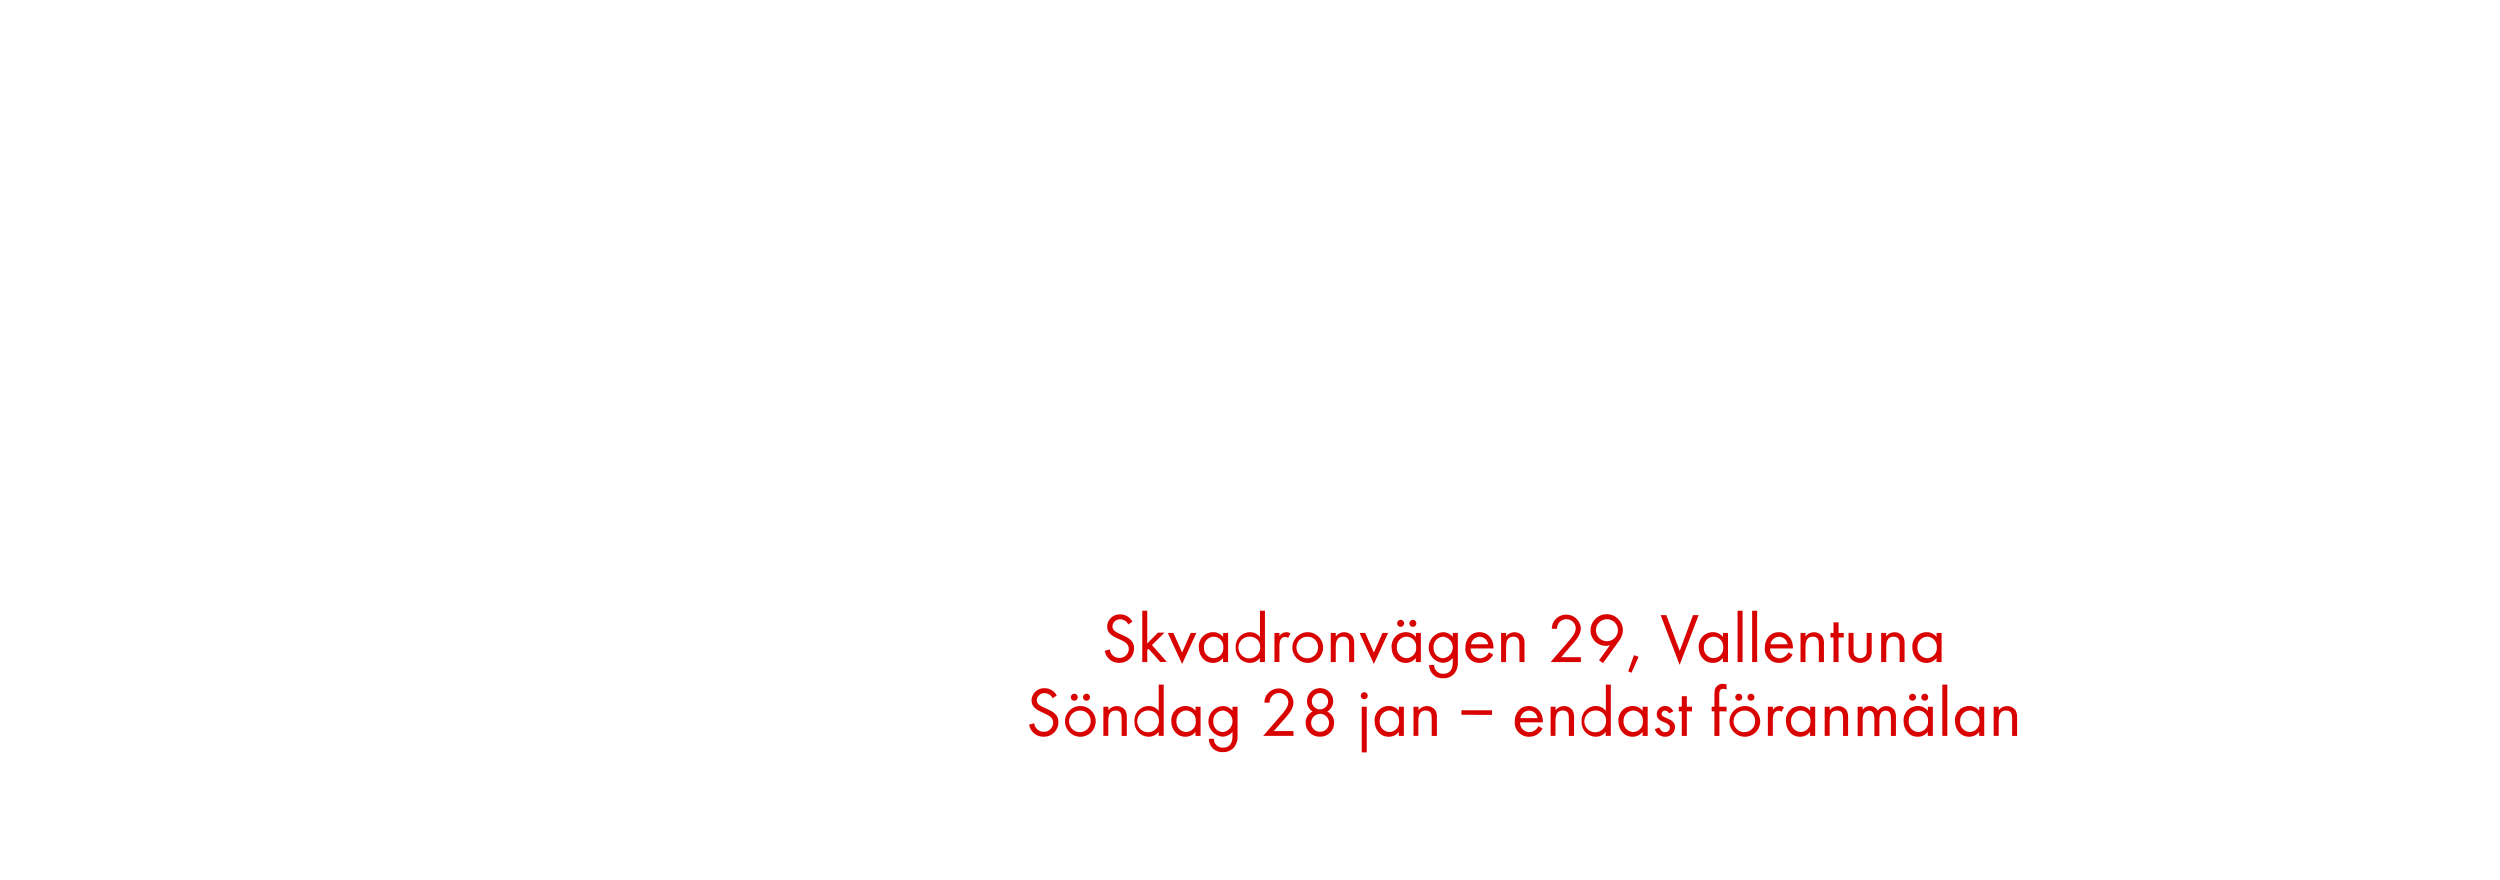
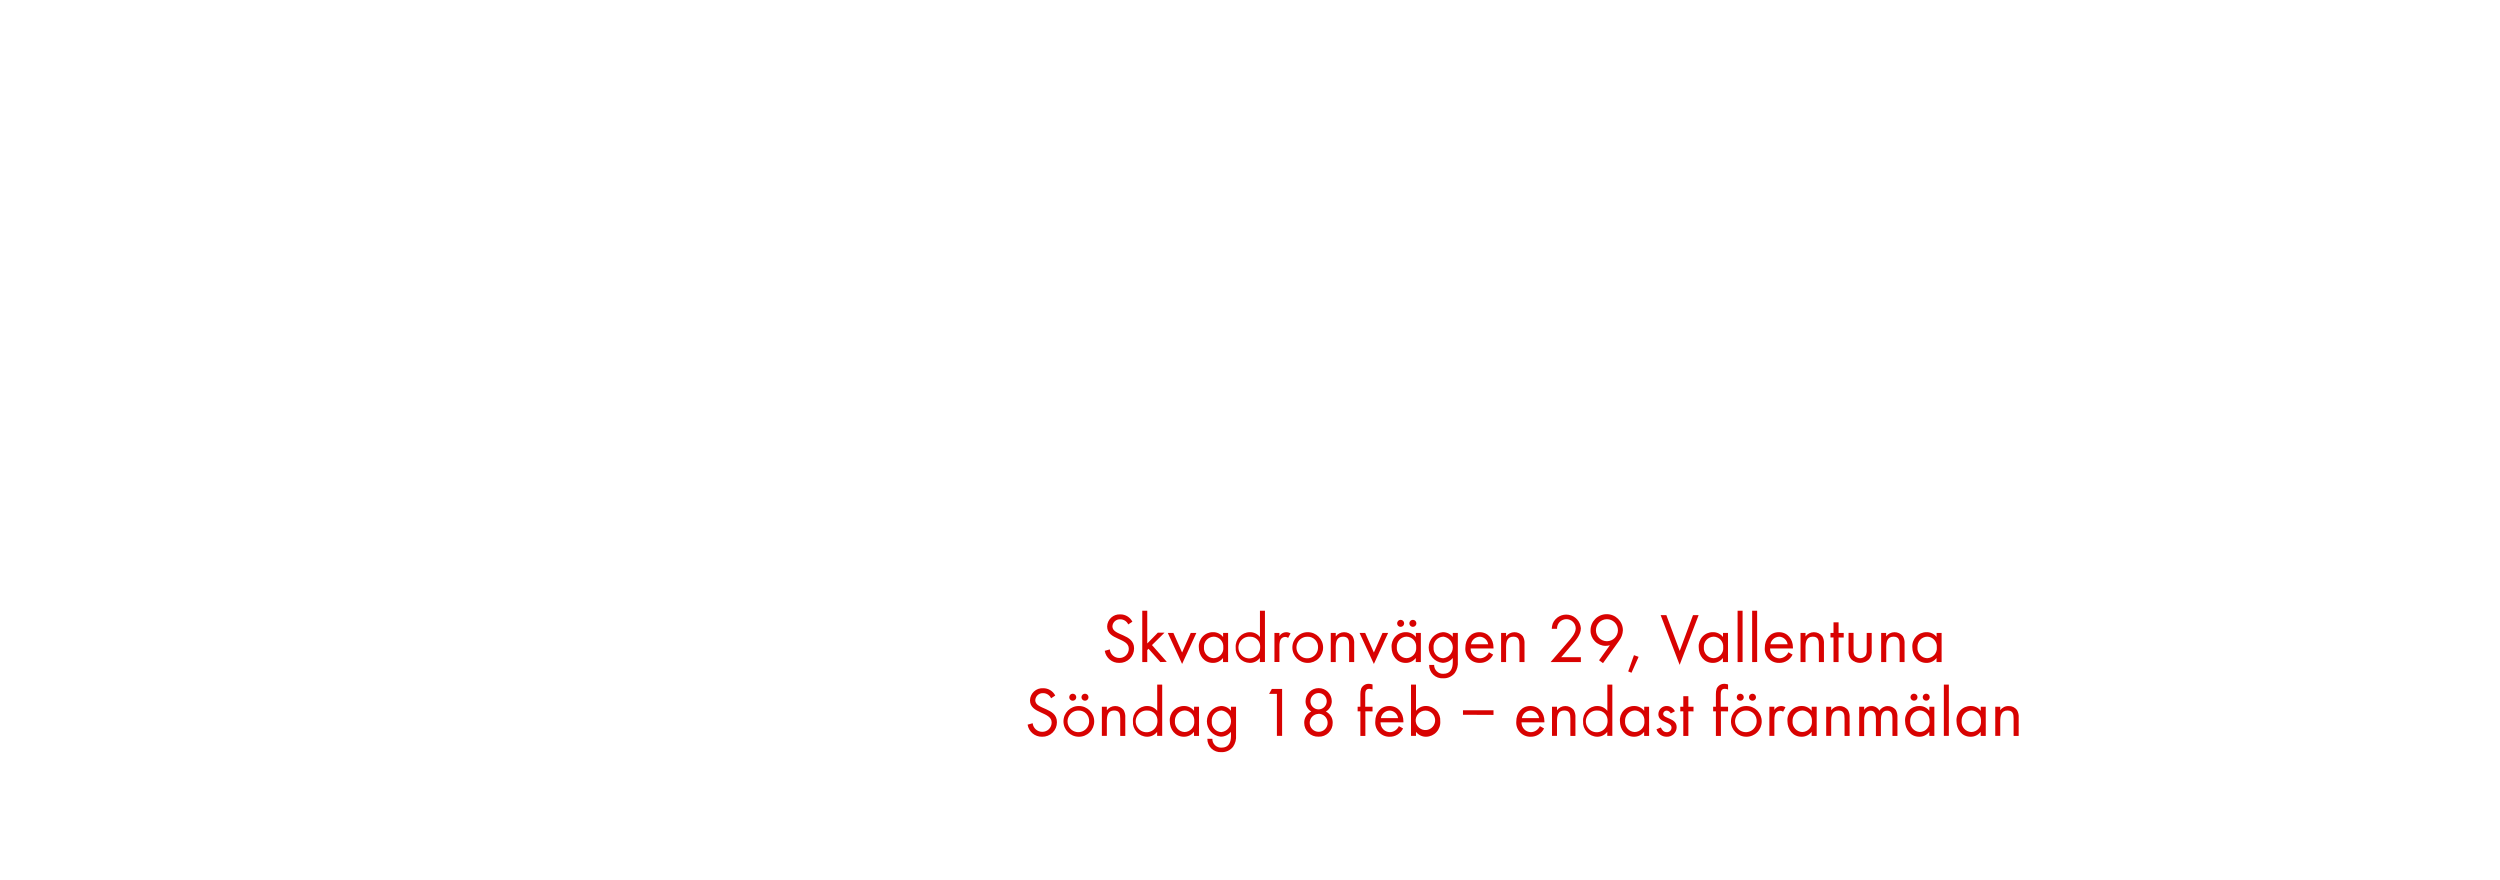
<svg xmlns="http://www.w3.org/2000/svg" id="Layer_1" data-name="Layer 1" viewBox="0 0 711 250">
  <defs>
    <style>.cls-1{fill:#d80201;}</style>
  </defs>
  <path class="cls-1" d="M318.31,188.53a4.08,4.08,0,0,1-4.12-3.44l1.44-.4a2.72,2.72,0,0,0,2.72,2.44,2.63,2.63,0,0,0,2.68-2.64c0-3.14-6.16-2.4-6.16-6.32a3.53,3.53,0,0,1,3.74-3.44,3.8,3.8,0,0,1,3.44,2.08l-1.18.78a2.47,2.47,0,0,0-2.28-1.46,2.12,2.12,0,0,0-2.22,2c0,2.76,6.16,2,6.16,6.26A4.11,4.11,0,0,1,318.31,188.53Z" />
  <path class="cls-1" d="M330,188.29l-3.36-3.78-.36.36v3.42h-1.42V173.7h1.42V183l3-3.06h1.9l-3.56,3.52,4.22,4.78Z" />
  <path class="cls-1" d="M336.19,188.83,332.11,180h1.6l2.48,5.58,2.46-5.58h1.6Z" />
  <path class="cls-1" d="M347.83,188.29v-1.16a3.54,3.54,0,0,1-2.88,1.4c-2.48,0-4-2.08-4-4.42a4,4,0,0,1,4-4.32,3.51,3.51,0,0,1,2.9,1.38V180h1.42v8.3Zm-2.68-7.22a2.83,2.83,0,0,0-2.74,3,2.86,2.86,0,0,0,2.74,3.12,2.83,2.83,0,0,0,2.76-3.12A2.8,2.8,0,0,0,345.15,181.06Z" />
  <path class="cls-1" d="M358.31,188.29v-1.16a3.54,3.54,0,0,1-2.88,1.4,4.11,4.11,0,0,1-4-4.4,4.07,4.07,0,0,1,4-4.34,3.56,3.56,0,0,1,2.9,1.38V173.7h1.42v14.58Zm-2.68-7.2a3.09,3.09,0,1,0,2.76,3A2.78,2.78,0,0,0,355.63,181.08Z" />
  <path class="cls-1" d="M366.35,181.42a1.26,1.26,0,0,0-.84-.28,1.54,1.54,0,0,0-.72.18c-.92.5-.92,1.68-.92,2.58v4.38h-1.42V180h1.42v.9a2.22,2.22,0,0,1,1.88-1.1,2.36,2.36,0,0,1,1.28.34Z" />
  <path class="cls-1" d="M371.91,188.53a4.37,4.37,0,1,1,4.38-4.36A4.34,4.34,0,0,1,371.91,188.53Zm0-7.44a3.07,3.07,0,1,0,2.94,3.08A2.91,2.91,0,0,0,371.89,181.08Z" />
  <path class="cls-1" d="M383.69,188.29v-4.9c0-1.3-.18-2.32-1.74-2.32-1.84,0-2.06,1.6-2.06,3.06v4.16h-1.42V180h1.42v1a3,3,0,0,1,4.76-.06,3.8,3.8,0,0,1,.48,2.2v5.16Z" />
  <path class="cls-1" d="M390.73,188.83,386.65,180h1.6l2.48,5.58,2.46-5.58h1.6Z" />
  <path class="cls-1" d="M402.65,188.29v-1.16a3.54,3.54,0,0,1-2.88,1.4c-2.48,0-4-2.08-4-4.42a4,4,0,0,1,4-4.32,3.51,3.51,0,0,1,2.9,1.38V180h1.42v8.3ZM400,181.06a2.83,2.83,0,0,0-2.74,3,2.86,2.86,0,0,0,2.74,3.12,2.83,2.83,0,0,0,2.76-3.12A2.8,2.8,0,0,0,400,181.06Zm-1.66-2.78a1,1,0,0,1-1-1,1,1,0,1,1,1,1Zm3.48,0a1,1,0,0,1-1-1,1,1,0,1,1,1,1Z" />
  <path class="cls-1" d="M413.77,191.37a4,4,0,0,1-3.32,1.54,3.74,3.74,0,0,1-4-3.8h1.42a2.48,2.48,0,0,0,2.64,2.52c2,0,2.66-1.5,2.66-3.28v-1.22a3.75,3.75,0,0,1-2.92,1.38,4.38,4.38,0,0,1,.06-8.72,3.55,3.55,0,0,1,2.86,1.36V180h1.44v8.12A5,5,0,0,1,413.77,191.37Zm-3.34-10.3a2.85,2.85,0,0,0-2.72,3.14,2.8,2.8,0,0,0,2.72,3,3.1,3.1,0,0,0,0-6.16Z" />
  <path class="cls-1" d="M418.25,184.43a2.69,2.69,0,0,0,2.64,2.8,2.86,2.86,0,0,0,2.56-1.72l1.2.66a4.14,4.14,0,0,1-3.8,2.36,4,4,0,0,1-4.1-4.34c0-2.4,1.5-4.4,4-4.4s4,2,4,4.36v.28Zm2.56-3.34a2.55,2.55,0,0,0-2.46,2.14h4.88A2.49,2.49,0,0,0,420.81,181.08Z" />
  <path class="cls-1" d="M432.13,188.29v-4.9c0-1.3-.18-2.32-1.74-2.32-1.84,0-2.06,1.6-2.06,3.06v4.16h-1.42V180h1.42v1a3,3,0,0,1,4.76-.06,3.8,3.8,0,0,1,.48,2.2v5.16Z" />
  <path class="cls-1" d="M446.69,183.79,444,186.91h5.6v1.38h-8.62l4.86-5.62c.9-1,2.3-2.54,2.3-4a2.66,2.66,0,0,0-5.32.16h-1.5a5.54,5.54,0,0,1,.28-1.5,4.17,4.17,0,0,1,8,1.36C449.57,180.7,447.93,182.38,446.69,183.79Z" />
  <path class="cls-1" d="M460.43,182.3l-4.54,6.3-1.12-.82,3.08-4.28a4.19,4.19,0,0,1-1.22.18,4.31,4.31,0,0,1-4.28-4.38,4.6,4.6,0,0,1,9.2-.06A5.36,5.36,0,0,1,460.43,182.3ZM457,176.1a3.13,3.13,0,1,0,3.14,3.14A3.13,3.13,0,0,0,457,176.1Z" />
  <path class="cls-1" d="M464,191.33l-.94-.38,1.64-4.62,1.32.48Z" />
  <path class="cls-1" d="M477.69,189.09l-5.4-14.14h1.62l3.8,10.18,3.78-10.18h1.6Z" />
  <path class="cls-1" d="M490,188.29v-1.16a3.54,3.54,0,0,1-2.88,1.4c-2.48,0-4-2.08-4-4.42a4,4,0,0,1,4-4.32,3.51,3.51,0,0,1,2.9,1.38V180h1.42v8.3Zm-2.68-7.22a2.83,2.83,0,0,0-2.74,3,2.86,2.86,0,0,0,2.74,3.12,2.83,2.83,0,0,0,2.76-3.12A2.8,2.8,0,0,0,487.35,181.06Z" />
  <path class="cls-1" d="M494.17,188.29V173.7h1.42v14.58Z" />
  <path class="cls-1" d="M498.31,188.29V173.7h1.42v14.58Z" />
  <path class="cls-1" d="M503.41,184.43a2.69,2.69,0,0,0,2.64,2.8,2.86,2.86,0,0,0,2.56-1.72l1.2.66a4.14,4.14,0,0,1-3.8,2.36,4,4,0,0,1-4.1-4.34c0-2.4,1.5-4.4,4-4.4s4,2,4,4.36v.28Zm2.56-3.34a2.55,2.55,0,0,0-2.46,2.14h4.88A2.49,2.49,0,0,0,506,181.08Z" />
  <path class="cls-1" d="M517.29,188.29v-4.9c0-1.3-.18-2.32-1.74-2.32-1.84,0-2.06,1.6-2.06,3.06v4.16h-1.42V180h1.42v1a3,3,0,0,1,4.76-.06,3.8,3.8,0,0,1,.48,2.2v5.16Z" />
  <path class="cls-1" d="M522.89,181.3v7h-1.44v-7h-.86V180h.86v-3h1.44v3h1.46v1.32Z" />
  <path class="cls-1" d="M531.57,187.49a3.62,3.62,0,0,1-5.08,0,3.4,3.4,0,0,1-.76-2.5v-5h1.42v4.84a3.18,3.18,0,0,0,.26,1.56,2,2,0,0,0,3.22,0,3.22,3.22,0,0,0,.26-1.56V180h1.42v5A3.39,3.39,0,0,1,531.57,187.49Z" />
  <path class="cls-1" d="M540.25,188.29v-4.9c0-1.3-.18-2.32-1.74-2.32-1.84,0-2.06,1.6-2.06,3.06v4.16H535V180h1.42v1a3,3,0,0,1,4.76-.06,3.8,3.8,0,0,1,.48,2.2v5.16Z" />
  <path class="cls-1" d="M550.75,188.29v-1.16a3.54,3.54,0,0,1-2.88,1.4c-2.48,0-4-2.08-4-4.42a4,4,0,0,1,4-4.32,3.51,3.51,0,0,1,2.9,1.38V180h1.42v8.3Zm-2.68-7.22a2.83,2.83,0,0,0-2.74,3,2.86,2.86,0,0,0,2.74,3.12,2.83,2.83,0,0,0,2.76-3.12A2.8,2.8,0,0,0,548.07,181.06Z" />
-   <path class="cls-1" d="M296.8,209.53a4.08,4.08,0,0,1-4.12-3.44l1.44-.4a2.72,2.72,0,0,0,2.72,2.44,2.63,2.63,0,0,0,2.68-2.64c0-3.14-6.16-2.4-6.16-6.32a3.53,3.53,0,0,1,3.74-3.44,3.8,3.8,0,0,1,3.44,2.08l-1.18.78a2.47,2.47,0,0,0-2.28-1.46,2.12,2.12,0,0,0-2.22,2c0,2.76,6.16,2,6.16,6.26A4.11,4.11,0,0,1,296.8,209.53Z" />
-   <path class="cls-1" d="M307.24,209.53a4.37,4.37,0,1,1,4.38-4.36A4.34,4.34,0,0,1,307.24,209.53Zm0-7.44a3.07,3.07,0,1,0,2.94,3.08A2.91,2.91,0,0,0,307.22,202.08Zm-1.72-2.8a1,1,0,0,1-1-1,1,1,0,1,1,1,1Zm3.48,0a1,1,0,0,1-1-1,1,1,0,1,1,1,1Z" />
-   <path class="cls-1" d="M319,209.29v-4.9c0-1.3-.18-2.32-1.74-2.32-1.84,0-2.06,1.6-2.06,3.06v4.16H313.8V201h1.42v1a3,3,0,0,1,4.76-.06,3.8,3.8,0,0,1,.48,2.2v5.16Z" />
-   <path class="cls-1" d="M329.52,209.29v-1.16a3.54,3.54,0,0,1-2.88,1.4,4.11,4.11,0,0,1-4-4.4,4.07,4.07,0,0,1,4-4.34,3.56,3.56,0,0,1,2.9,1.38V194.7h1.42v14.58Zm-2.68-7.2a3.09,3.09,0,1,0,2.76,3A2.78,2.78,0,0,0,326.84,202.08Z" />
-   <path class="cls-1" d="M340,209.29v-1.16a3.54,3.54,0,0,1-2.88,1.4c-2.48,0-4-2.08-4-4.42a4,4,0,0,1,4-4.32,3.51,3.51,0,0,1,2.9,1.38V201h1.42v8.3Zm-2.68-7.22a2.83,2.83,0,0,0-2.74,3,2.86,2.86,0,0,0,2.74,3.12,2.83,2.83,0,0,0,2.76-3.12A2.8,2.8,0,0,0,337.32,202.06Z" />
-   <path class="cls-1" d="M351.12,212.37a4,4,0,0,1-3.32,1.54,3.74,3.74,0,0,1-4-3.8h1.42a2.48,2.48,0,0,0,2.64,2.52c2,0,2.66-1.5,2.66-3.28v-1.22a3.75,3.75,0,0,1-2.92,1.38,4.38,4.38,0,0,1,.06-8.72,3.55,3.55,0,0,1,2.86,1.36V201h1.44v8.12A5,5,0,0,1,351.12,212.37Zm-3.34-10.3a2.85,2.85,0,0,0-2.72,3.14,2.8,2.8,0,0,0,2.72,3,3.1,3.1,0,0,0,0-6.16Z" />
-   <path class="cls-1" d="M365,204.79l-2.74,3.12h5.6v1.38h-8.62l4.86-5.62c.9-1,2.3-2.54,2.3-4a2.66,2.66,0,0,0-5.32.16h-1.5a5.54,5.54,0,0,1,.28-1.5,4.17,4.17,0,0,1,8,1.36C367.92,201.7,366.28,203.38,365,204.79Z" />
-   <path class="cls-1" d="M375.4,209.51a3.91,3.91,0,0,1-4.08-3.9,3.48,3.48,0,0,1,2-3.26,3.35,3.35,0,0,1-1.62-2.92,3.73,3.73,0,0,1,7.46,0,3.48,3.48,0,0,1-1.68,2.94,3.46,3.46,0,0,1,1.94,3.22A3.88,3.88,0,0,1,375.4,209.51Zm0-6.48a2.55,2.55,0,1,0,2.58,2.54A2.56,2.56,0,0,0,375.36,203Zm0-5.92a2.32,2.32,0,1,0,2.32,2.32A2.32,2.32,0,0,0,375.4,197.1Z" />
-   <path class="cls-1" d="M388,198.86a1,1,0,1,1,1-1A1,1,0,0,1,388,198.86Zm-.72,15.1V201h1.42v13Z" />
-   <path class="cls-1" d="M397.82,209.29v-1.16a3.54,3.54,0,0,1-2.88,1.4c-2.48,0-4-2.08-4-4.42a4,4,0,0,1,4-4.32,3.51,3.51,0,0,1,2.9,1.38V201h1.42v8.3Zm-2.68-7.22a2.83,2.83,0,0,0-2.74,3,2.86,2.86,0,0,0,2.74,3.12,2.83,2.83,0,0,0,2.76-3.12A2.8,2.8,0,0,0,395.14,202.06Z" />
-   <path class="cls-1" d="M407.18,209.29v-4.9c0-1.3-.18-2.32-1.74-2.32-1.84,0-2.06,1.6-2.06,3.06v4.16H402V201h1.42v1a3,3,0,0,1,4.76-.06,3.8,3.8,0,0,1,.48,2.2v5.16Z" />
-   <path class="cls-1" d="M415.64,203.28V202h8.68v1.32Z" />
-   <path class="cls-1" d="M432.3,205.43a2.69,2.69,0,0,0,2.64,2.8,2.86,2.86,0,0,0,2.56-1.72l1.2.66a4.14,4.14,0,0,1-3.8,2.36,4,4,0,0,1-4.1-4.34c0-2.4,1.5-4.4,4-4.4s4,2,4,4.36v.28Zm2.56-3.34a2.55,2.55,0,0,0-2.46,2.14h4.88A2.49,2.49,0,0,0,434.86,202.08Z" />
-   <path class="cls-1" d="M446.18,209.29v-4.9c0-1.3-.18-2.32-1.74-2.32-1.84,0-2.06,1.6-2.06,3.06v4.16H441V201h1.42v1a3,3,0,0,1,4.76-.06,3.8,3.8,0,0,1,.48,2.2v5.16Z" />
-   <path class="cls-1" d="M456.68,209.29v-1.16a3.54,3.54,0,0,1-2.88,1.4,4.11,4.11,0,0,1-4-4.4,4.07,4.07,0,0,1,4-4.34,3.56,3.56,0,0,1,2.9,1.38V194.7h1.42v14.58Zm-2.68-7.2a3.09,3.09,0,1,0,2.76,3A2.78,2.78,0,0,0,454,202.08Z" />
-   <path class="cls-1" d="M467.16,209.29v-1.16a3.54,3.54,0,0,1-2.88,1.4c-2.48,0-4-2.08-4-4.42a4,4,0,0,1,4-4.32,3.51,3.51,0,0,1,2.9,1.38V201h1.42v8.3Zm-2.68-7.22a2.83,2.83,0,0,0-2.74,3,2.86,2.86,0,0,0,2.74,3.12,2.83,2.83,0,0,0,2.76-3.12A2.8,2.8,0,0,0,464.48,202.06Z" />
-   <path class="cls-1" d="M473.54,209.53a3,3,0,0,1-2.9-2.12l1.24-.52c.34.74.8,1.34,1.68,1.34a1.29,1.29,0,0,0,1.36-1.3c0-1.8-3.74-1.24-3.74-3.82a2.33,2.33,0,0,1,2.42-2.32,2.49,2.49,0,0,1,2.28,1.5l-1.18.62a1.33,1.33,0,0,0-1.16-.82,1,1,0,0,0-1,.92c0,1.46,3.84,1.08,3.84,3.8A2.73,2.73,0,0,1,473.54,209.53Z" />
-   <path class="cls-1" d="M479.74,202.3v7H478.3v-7h-.86V201h.86v-3h1.44v3h1.46v1.32Z" />
-   <path class="cls-1" d="M489,202.3v7h-1.42v-7h-.78V201h.78v-3.54a4.76,4.76,0,0,1,.22-1.6,2.31,2.31,0,0,1,2.24-1.38,3.66,3.66,0,0,1,1,.18v1.44a2.55,2.55,0,0,0-.94-.2c-1,0-1.14.78-1.14,1.62V201h2.08v1.32Z" />
-   <path class="cls-1" d="M496.22,209.53a4.37,4.37,0,1,1,4.38-4.36A4.34,4.34,0,0,1,496.22,209.53Zm0-7.44a3.07,3.07,0,1,0,2.94,3.08A2.91,2.91,0,0,0,496.2,202.08Zm-1.72-2.8a1,1,0,0,1-1-1,1,1,0,1,1,1,1Zm3.48,0a1,1,0,0,1-1-1,1,1,0,1,1,1,1Z" />
-   <path class="cls-1" d="M506.68,202.42a1.26,1.26,0,0,0-.84-.28,1.54,1.54,0,0,0-.72.18c-.92.5-.92,1.68-.92,2.58v4.38h-1.42V201h1.42v.9a2.22,2.22,0,0,1,1.88-1.1,2.36,2.36,0,0,1,1.28.34Z" />
-   <path class="cls-1" d="M514.8,209.29v-1.16a3.54,3.54,0,0,1-2.88,1.4c-2.48,0-4-2.08-4-4.42a4,4,0,0,1,4-4.32,3.51,3.51,0,0,1,2.9,1.38V201h1.42v8.3Zm-2.68-7.22a2.83,2.83,0,0,0-2.74,3,2.86,2.86,0,0,0,2.74,3.12,2.83,2.83,0,0,0,2.76-3.12A2.8,2.8,0,0,0,512.12,202.06Z" />
-   <path class="cls-1" d="M524.16,209.29v-4.9c0-1.3-.18-2.32-1.74-2.32-1.84,0-2.06,1.6-2.06,3.06v4.16h-1.42V201h1.42v1a3,3,0,0,1,4.76-.06,3.8,3.8,0,0,1,.48,2.2v5.16Z" />
-   <path class="cls-1" d="M537.78,209.29v-5c0-1.06-.18-2.18-1.5-2.18-1.5,0-1.78,1.4-1.78,2.6v4.62h-1.42v-4.92c0-1-.22-2.3-1.52-2.3a1.72,1.72,0,0,0-1.5.9,4,4,0,0,0-.32,1.8v4.52h-1.42V201h1.42v.88a2.37,2.37,0,0,1,2.06-1.08,2.53,2.53,0,0,1,2.28,1.34,2.83,2.83,0,0,1,4.66-.22,3.88,3.88,0,0,1,.46,2.12v5.26Z" />
-   <path class="cls-1" d="M548.26,209.29v-1.16a3.54,3.54,0,0,1-2.88,1.4c-2.48,0-4-2.08-4-4.42a4,4,0,0,1,4-4.32,3.51,3.51,0,0,1,2.9,1.38V201h1.42v8.3Zm-2.68-7.22a2.83,2.83,0,0,0-2.74,3,2.86,2.86,0,0,0,2.74,3.12,2.83,2.83,0,0,0,2.76-3.12A2.8,2.8,0,0,0,545.58,202.06Zm-1.66-2.78a1,1,0,0,1-1-1,1,1,0,1,1,1,1Zm3.48,0a1,1,0,0,1-1-1,1,1,0,1,1,1,1Z" />
-   <path class="cls-1" d="M552.4,209.29V194.7h1.42v14.58Z" />
-   <path class="cls-1" d="M562.88,209.29v-1.16a3.54,3.54,0,0,1-2.88,1.4c-2.48,0-4-2.08-4-4.42a4,4,0,0,1,4-4.32,3.51,3.51,0,0,1,2.9,1.38V201h1.42v8.3Zm-2.68-7.22a2.83,2.83,0,0,0-2.74,3,2.86,2.86,0,0,0,2.74,3.12,2.83,2.83,0,0,0,2.76-3.12A2.8,2.8,0,0,0,560.2,202.06Z" />
-   <path class="cls-1" d="M572.24,209.29v-4.9c0-1.3-.18-2.32-1.74-2.32-1.84,0-2.06,1.6-2.06,3.06v4.16H567V201h1.42v1a3,3,0,0,1,4.76-.06,3.8,3.8,0,0,1,.48,2.2v5.16Z" />
+   <path class="cls-1" d="M296.37,209.53a4.08,4.08,0,0,1-4.12-3.44l1.44-.4a2.72,2.72,0,0,0,2.72,2.44,2.63,2.63,0,0,0,2.68-2.64c0-3.14-6.16-2.4-6.16-6.32a3.53,3.53,0,0,1,3.74-3.44,3.8,3.8,0,0,1,3.44,2.08l-1.18.78a2.47,2.47,0,0,0-2.28-1.46,2.12,2.12,0,0,0-2.22,2c0,2.76,6.16,2,6.16,6.26A4.11,4.11,0,0,1,296.37,209.53Z" />
+   <path class="cls-1" d="M306.81,209.53a4.37,4.37,0,1,1,4.38-4.36A4.34,4.34,0,0,1,306.81,209.53Zm0-7.44a3.07,3.07,0,1,0,2.94,3.08A2.91,2.91,0,0,0,306.79,202.08Zm-1.72-2.8a1,1,0,0,1-1-1,1,1,0,1,1,1,1Zm3.48,0a1,1,0,0,1-1-1,1,1,0,1,1,1,1Z" />
+   <path class="cls-1" d="M318.59,209.29v-4.9c0-1.3-.18-2.32-1.74-2.32-1.84,0-2.06,1.6-2.06,3.06v4.16h-1.42V201h1.42v1a3,3,0,0,1,4.76-.06,3.8,3.8,0,0,1,.48,2.2v5.16Z" />
+   <path class="cls-1" d="M329.09,209.29v-1.16a3.54,3.54,0,0,1-2.88,1.4,4.11,4.11,0,0,1-4-4.4,4.07,4.07,0,0,1,4-4.34,3.56,3.56,0,0,1,2.9,1.38V194.7h1.42v14.58Zm-2.68-7.2a3.09,3.09,0,1,0,2.76,3A2.78,2.78,0,0,0,326.41,202.08Z" />
+   <path class="cls-1" d="M339.57,209.29v-1.16a3.54,3.54,0,0,1-2.88,1.4c-2.48,0-4-2.08-4-4.42a4,4,0,0,1,4-4.32,3.51,3.51,0,0,1,2.9,1.38V201H341v8.3Zm-2.68-7.22a2.83,2.83,0,0,0-2.74,3,2.86,2.86,0,0,0,2.74,3.12,2.83,2.83,0,0,0,2.76-3.12A2.8,2.8,0,0,0,336.89,202.06Z" />
+   <path class="cls-1" d="M350.69,212.37a4,4,0,0,1-3.32,1.54,3.74,3.74,0,0,1-4-3.8h1.42a2.48,2.48,0,0,0,2.64,2.52c2,0,2.66-1.5,2.66-3.28v-1.22a3.75,3.75,0,0,1-2.92,1.38,4.38,4.38,0,0,1,.06-8.72,3.55,3.55,0,0,1,2.86,1.36V201h1.44v8.12A5,5,0,0,1,350.69,212.37Zm-3.34-10.3a2.85,2.85,0,0,0-2.72,3.14,2.8,2.8,0,0,0,2.72,3,3.1,3.1,0,0,0,0-6.16Z" />
+   <path class="cls-1" d="M363.15,209.29V197.34h-2.22l.78-1.4h2.92v13.34Z" />
+   <path class="cls-1" d="M375,209.51a3.91,3.91,0,0,1-4.08-3.9,3.48,3.48,0,0,1,2-3.26,3.35,3.35,0,0,1-1.62-2.92,3.73,3.73,0,0,1,7.46,0,3.48,3.48,0,0,1-1.68,2.94,3.46,3.46,0,0,1,1.94,3.22A3.88,3.88,0,0,1,375,209.51Zm0-6.48a2.55,2.55,0,1,0,2.58,2.54A2.56,2.56,0,0,0,374.93,203Zm0-5.92a2.32,2.32,0,1,0,2.32,2.32A2.32,2.32,0,0,0,375,197.1Z" />
+   <path class="cls-1" d="M388.31,202.3v7h-1.42v-7h-.78V201h.78v-3.54a4.76,4.76,0,0,1,.22-1.6,2.31,2.31,0,0,1,2.24-1.38,3.66,3.66,0,0,1,1,.18v1.44a2.55,2.55,0,0,0-.94-.2c-1,0-1.14.78-1.14,1.62V201h2.08v1.32Z" />
+   <path class="cls-1" d="M392.63,205.43a2.69,2.69,0,0,0,2.64,2.8,2.86,2.86,0,0,0,2.56-1.72l1.2.66a4.14,4.14,0,0,1-3.8,2.36,4,4,0,0,1-4.1-4.34c0-2.4,1.5-4.4,4-4.4s4,2,4,4.36v.28Zm2.56-3.34a2.55,2.55,0,0,0-2.46,2.14h4.88A2.49,2.49,0,0,0,395.19,202.08Z" />
+   <path class="cls-1" d="M405.59,209.53a3.54,3.54,0,0,1-2.88-1.4v1.16h-1.42V194.7h1.42v7.46a3.56,3.56,0,0,1,2.9-1.38,4.07,4.07,0,0,1,4,4.34A4.11,4.11,0,0,1,405.59,209.53Zm-.2-7.44a2.79,2.79,0,0,0-2.76,3.06,2.77,2.77,0,1,0,2.76-3.06Z" />
+   <path class="cls-1" d="M416.07,203.28V202h8.68v1.32Z" />
+   <path class="cls-1" d="M432.73,205.43a2.69,2.69,0,0,0,2.64,2.8,2.86,2.86,0,0,0,2.56-1.72l1.2.66a4.14,4.14,0,0,1-3.8,2.36,4,4,0,0,1-4.1-4.34c0-2.4,1.5-4.4,4-4.4s4,2,4,4.36v.28Zm2.56-3.34a2.55,2.55,0,0,0-2.46,2.14h4.88A2.49,2.49,0,0,0,435.29,202.08Z" />
+   <path class="cls-1" d="M446.61,209.29v-4.9c0-1.3-.18-2.32-1.74-2.32-1.84,0-2.06,1.6-2.06,3.06v4.16h-1.42V201h1.42v1a3,3,0,0,1,4.76-.06,3.8,3.8,0,0,1,.48,2.2v5.16Z" />
+   <path class="cls-1" d="M457.11,209.29v-1.16a3.54,3.54,0,0,1-2.88,1.4,4.11,4.11,0,0,1-4-4.4,4.07,4.07,0,0,1,4-4.34,3.56,3.56,0,0,1,2.9,1.38V194.7h1.42v14.58Zm-2.68-7.2a3.09,3.09,0,1,0,2.76,3A2.78,2.78,0,0,0,454.43,202.08Z" />
+   <path class="cls-1" d="M467.59,209.29v-1.16a3.54,3.54,0,0,1-2.88,1.4c-2.48,0-4-2.08-4-4.42a4,4,0,0,1,4-4.32,3.51,3.51,0,0,1,2.9,1.38V201H469v8.3Zm-2.68-7.22a2.83,2.83,0,0,0-2.74,3,2.86,2.86,0,0,0,2.74,3.12,2.83,2.83,0,0,0,2.76-3.12A2.8,2.8,0,0,0,464.91,202.06Z" />
+   <path class="cls-1" d="M474,209.53a3,3,0,0,1-2.9-2.12l1.24-.52c.34.74.8,1.34,1.68,1.34a1.29,1.29,0,0,0,1.36-1.3c0-1.8-3.74-1.24-3.74-3.82a2.33,2.33,0,0,1,2.42-2.32,2.49,2.49,0,0,1,2.28,1.5l-1.18.62a1.33,1.33,0,0,0-1.16-.82,1,1,0,0,0-1,.92c0,1.46,3.84,1.08,3.84,3.8A2.73,2.73,0,0,1,474,209.53Z" />
+   <path class="cls-1" d="M480.17,202.3v7h-1.44v-7h-.86V201h.86v-3h1.44v3h1.46v1.32Z" />
+   <path class="cls-1" d="M489.43,202.3v7H488v-7h-.78V201H488v-3.54a4.76,4.76,0,0,1,.22-1.6,2.31,2.31,0,0,1,2.24-1.38,3.66,3.66,0,0,1,1,.18v1.44a2.55,2.55,0,0,0-.94-.2c-1,0-1.14.78-1.14,1.62V201h2.08v1.32Z" />
+   <path class="cls-1" d="M496.65,209.53a4.37,4.37,0,1,1,4.38-4.36A4.34,4.34,0,0,1,496.65,209.53Zm0-7.44a3.07,3.07,0,1,0,2.94,3.08A2.91,2.91,0,0,0,496.63,202.08Zm-1.72-2.8a1,1,0,0,1-1-1,1,1,0,1,1,1,1Zm3.48,0a1,1,0,0,1-1-1,1,1,0,1,1,1,1Z" />
+   <path class="cls-1" d="M507.11,202.42a1.26,1.26,0,0,0-.84-.28,1.54,1.54,0,0,0-.72.18c-.92.5-.92,1.68-.92,2.58v4.38h-1.42V201h1.42v.9a2.22,2.22,0,0,1,1.88-1.1,2.36,2.36,0,0,1,1.28.34Z" />
+   <path class="cls-1" d="M515.23,209.29v-1.16a3.54,3.54,0,0,1-2.88,1.4c-2.48,0-4-2.08-4-4.42a4,4,0,0,1,4-4.32,3.51,3.51,0,0,1,2.9,1.38V201h1.42v8.3Zm-2.68-7.22a2.83,2.83,0,0,0-2.74,3,2.86,2.86,0,0,0,2.74,3.12,2.83,2.83,0,0,0,2.76-3.12A2.8,2.8,0,0,0,512.55,202.06Z" />
+   <path class="cls-1" d="M524.59,209.29v-4.9c0-1.3-.18-2.32-1.74-2.32-1.84,0-2.06,1.6-2.06,3.06v4.16h-1.42V201h1.42v1a3,3,0,0,1,4.76-.06,3.8,3.8,0,0,1,.48,2.2v5.16Z" />
+   <path class="cls-1" d="M538.21,209.29v-5c0-1.06-.18-2.18-1.5-2.18-1.5,0-1.78,1.4-1.78,2.6v4.62h-1.42v-4.92c0-1-.22-2.3-1.52-2.3a1.72,1.72,0,0,0-1.5.9,4,4,0,0,0-.32,1.8v4.52h-1.42V201h1.42v.88a2.37,2.37,0,0,1,2.06-1.08,2.53,2.53,0,0,1,2.28,1.34,2.83,2.83,0,0,1,4.66-.22,3.88,3.88,0,0,1,.46,2.12v5.26Z" />
+   <path class="cls-1" d="M548.69,209.29v-1.16a3.54,3.54,0,0,1-2.88,1.4c-2.48,0-4-2.08-4-4.42a4,4,0,0,1,4-4.32,3.51,3.51,0,0,1,2.9,1.38V201h1.42v8.3ZM546,202.06a2.83,2.83,0,0,0-2.74,3,2.86,2.86,0,0,0,2.74,3.12,2.83,2.83,0,0,0,2.76-3.12A2.8,2.8,0,0,0,546,202.06Zm-1.66-2.78a1,1,0,0,1-1-1,1,1,0,1,1,1,1Zm3.48,0a1,1,0,0,1-1-1,1,1,0,1,1,1,1Z" />
+   <path class="cls-1" d="M552.83,209.29V194.7h1.42v14.58Z" />
+   <path class="cls-1" d="M563.31,209.29v-1.16a3.54,3.54,0,0,1-2.88,1.4c-2.48,0-4-2.08-4-4.42a4,4,0,0,1,4-4.32,3.51,3.51,0,0,1,2.9,1.38V201h1.42v8.3Zm-2.68-7.22a2.83,2.83,0,0,0-2.74,3,2.86,2.86,0,0,0,2.74,3.12,2.83,2.83,0,0,0,2.76-3.12A2.8,2.8,0,0,0,560.63,202.06Z" />
+   <path class="cls-1" d="M572.67,209.29v-4.9c0-1.3-.18-2.32-1.74-2.32-1.84,0-2.06,1.6-2.06,3.06v4.16h-1.42V201h1.42v1a2.8,2.8,0,0,1,2.4-1.2,2.83,2.83,0,0,1,2.36,1.14,3.8,3.8,0,0,1,.48,2.2v5.16Z" />
</svg>
